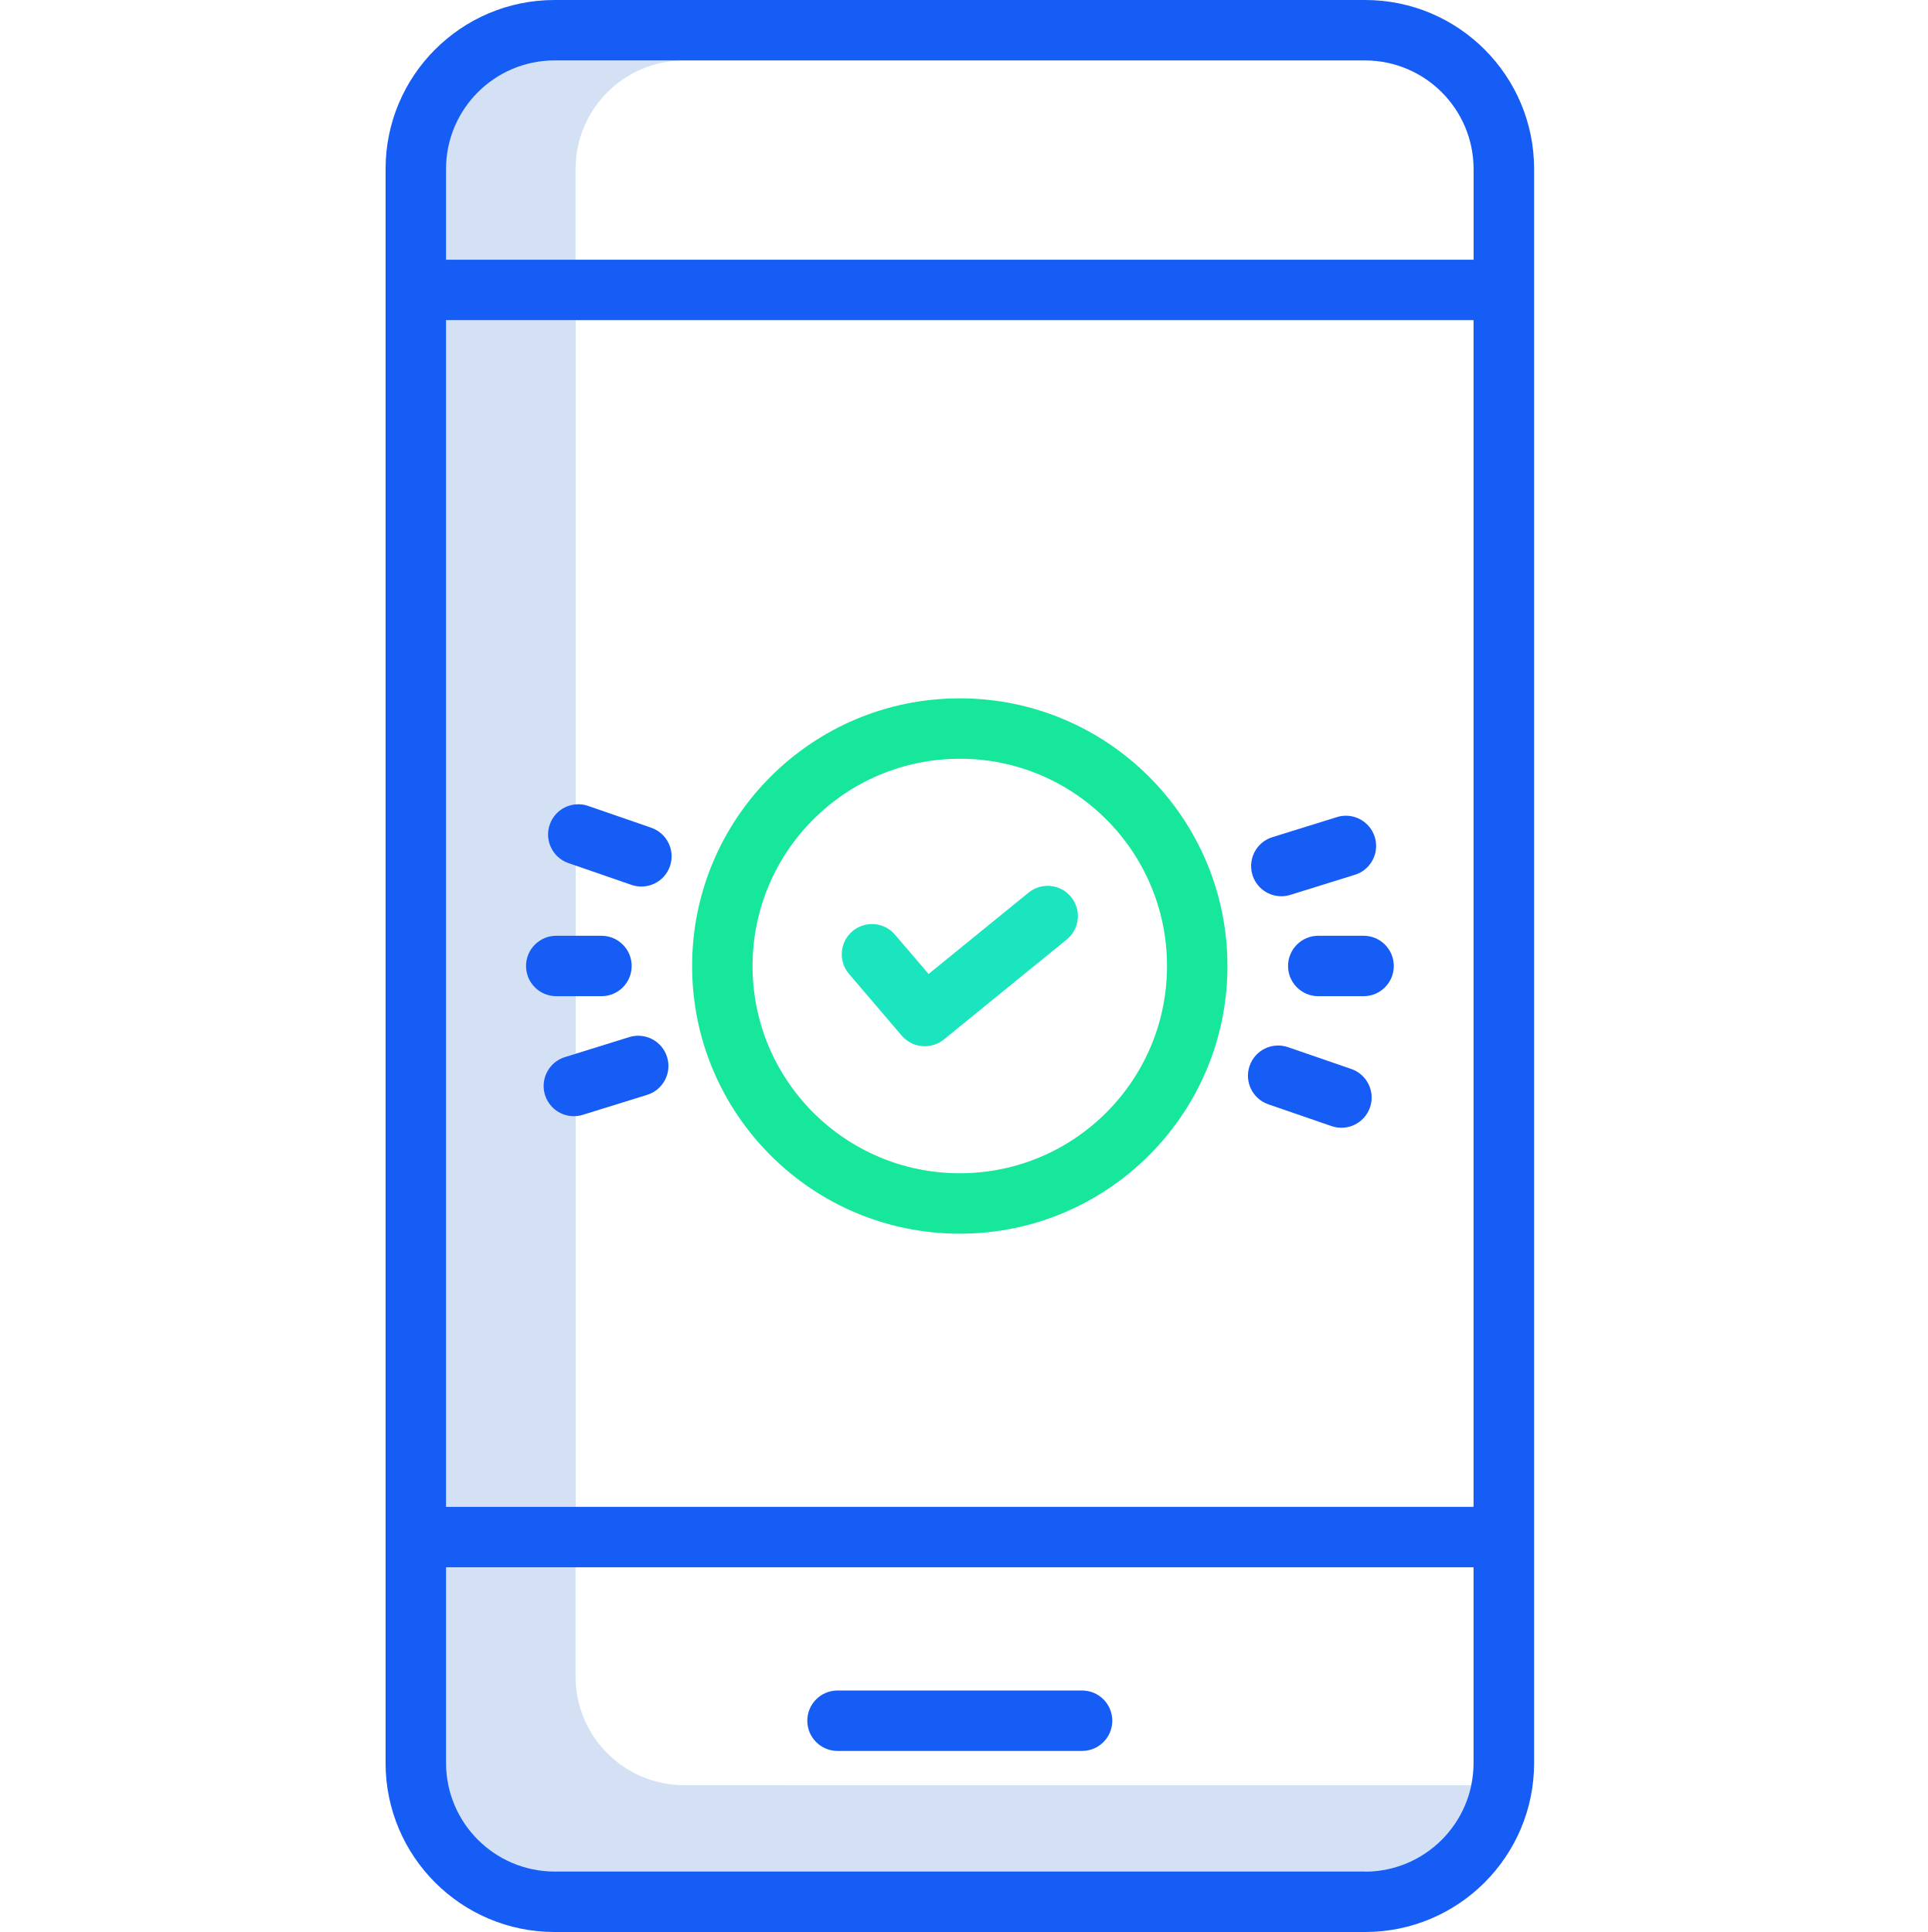
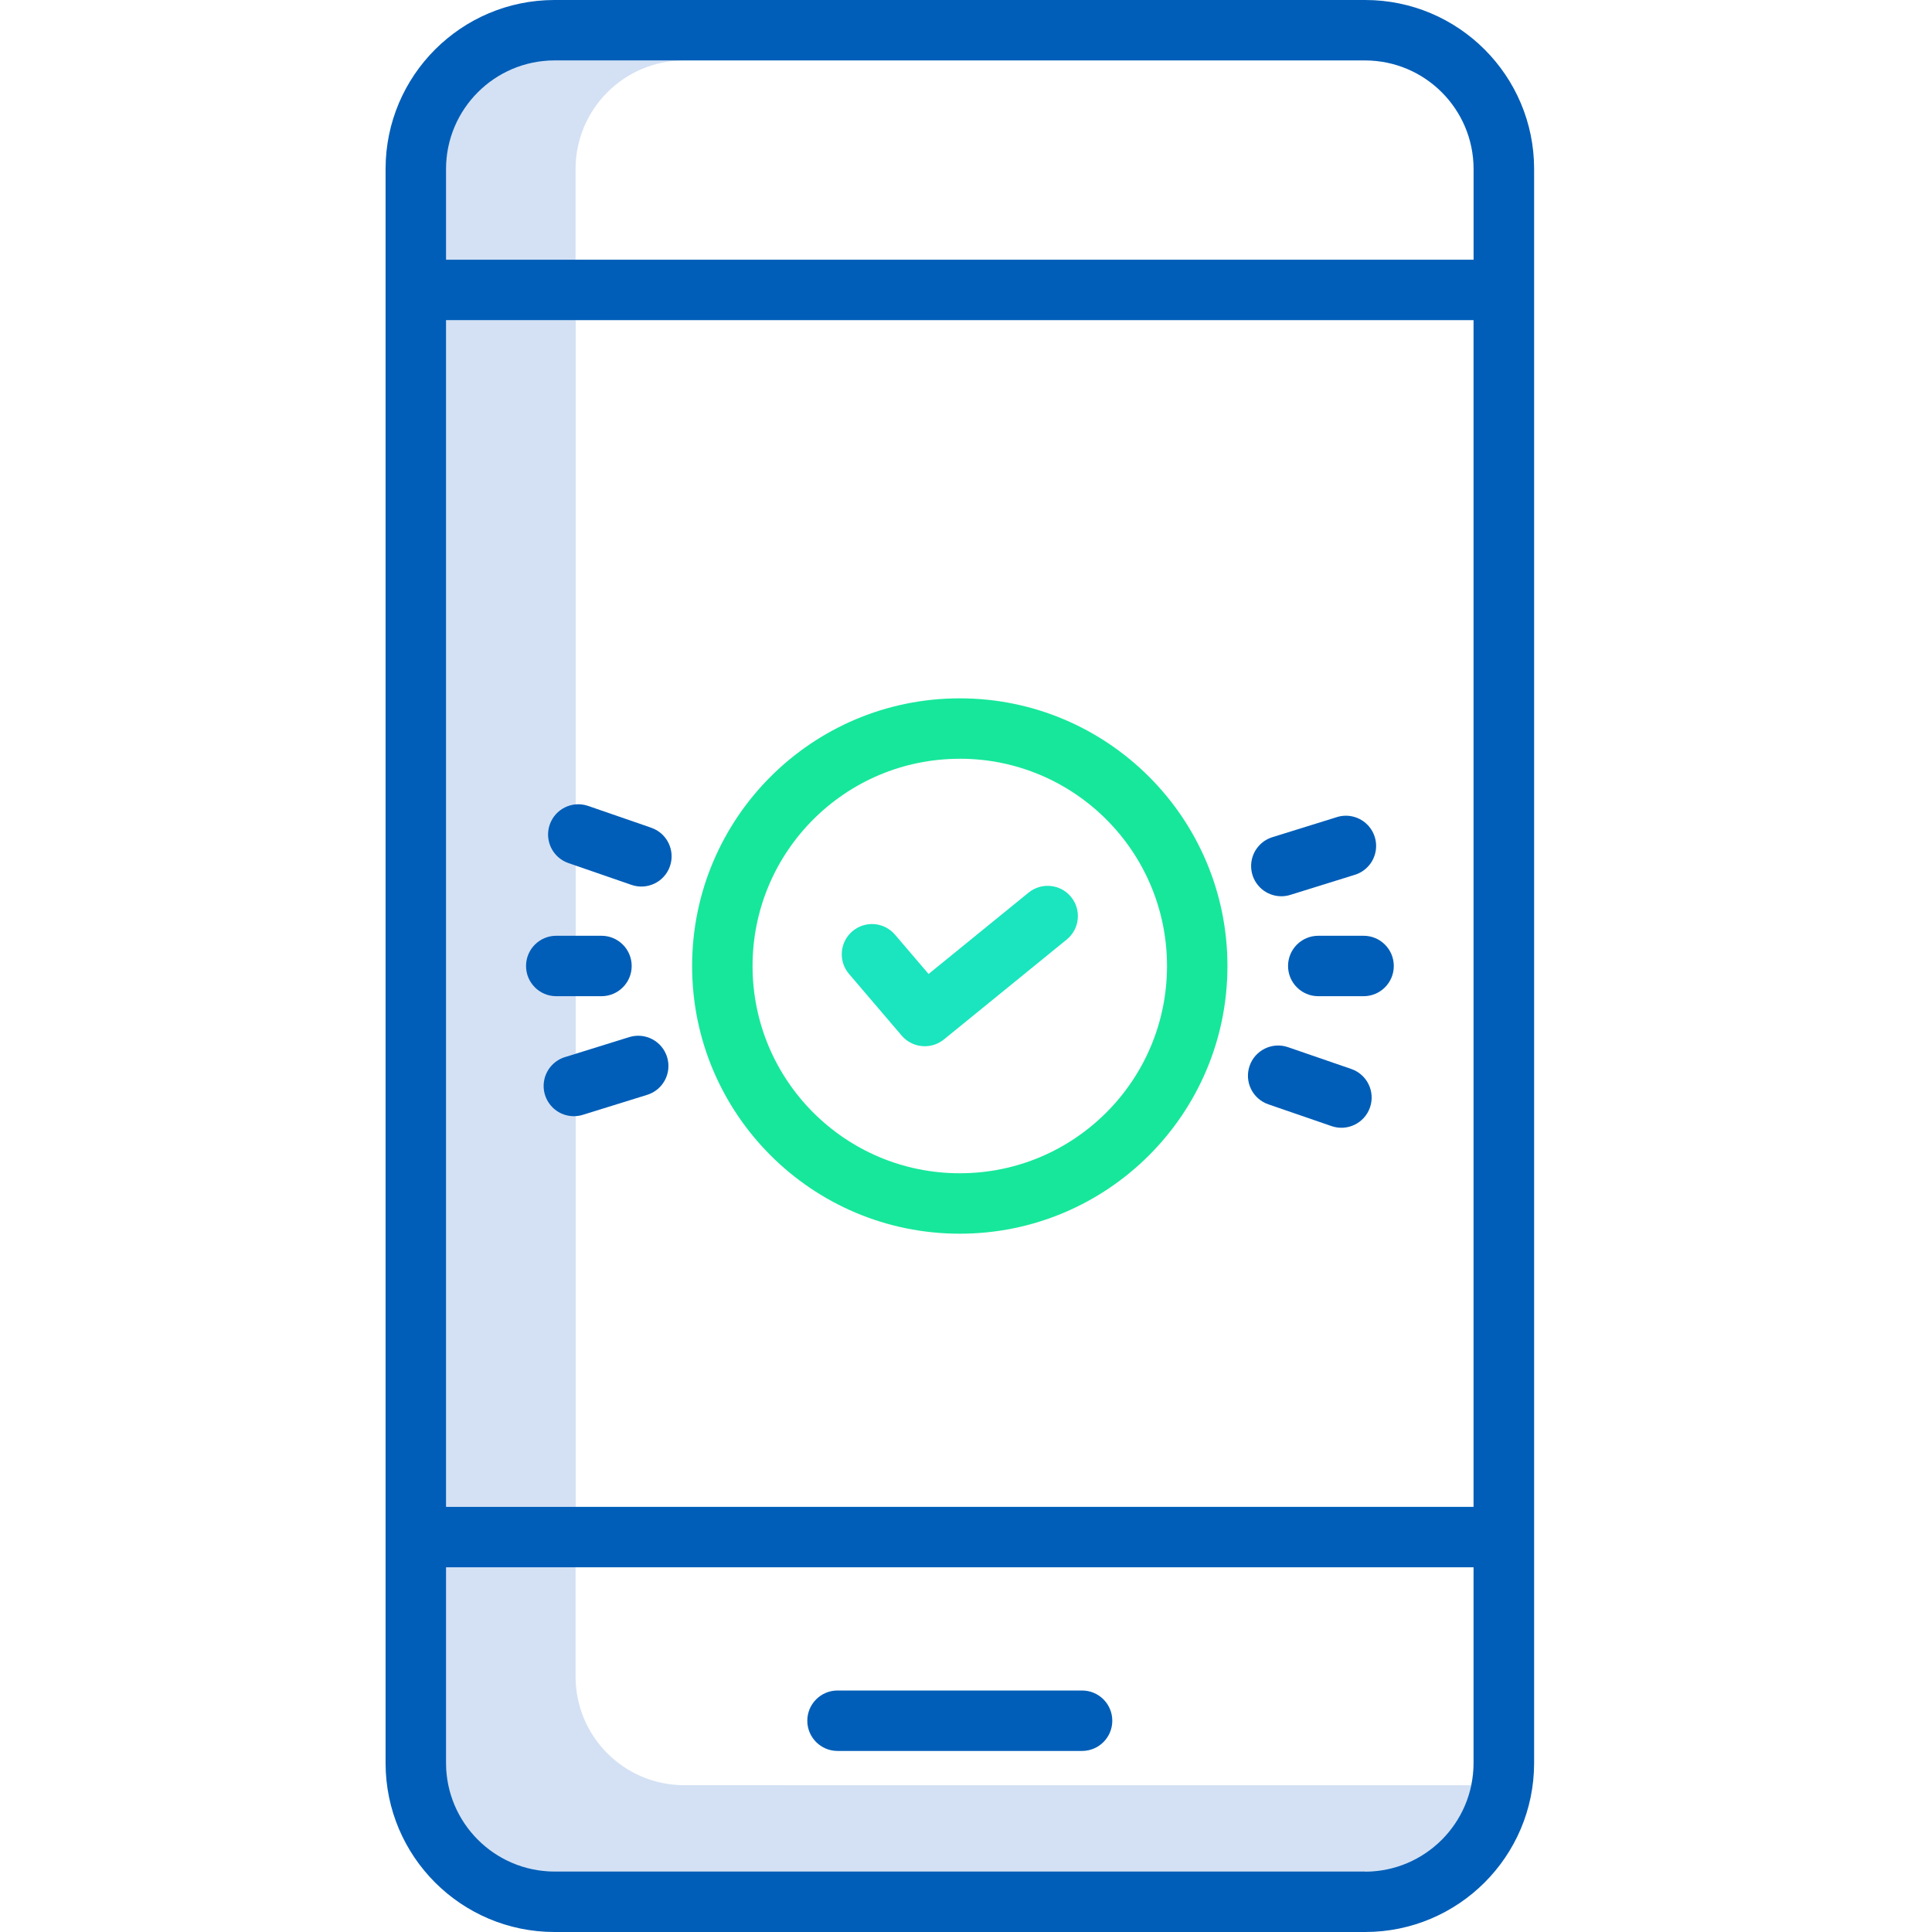
<svg xmlns="http://www.w3.org/2000/svg" width="55" height="55.113" viewBox="0 0 55 55.113">
  <g id="phone" transform="translate(-999 -1746.887)">
    <rect id="Rectangle_160" data-name="Rectangle 160" width="55" height="55" transform="translate(999 1747)" fill="none" />
    <g id="phone-2" data-name="phone" transform="translate(1009.766 1746.887)">
      <path id="Path_252" data-name="Path 252" d="M14.234,74.148h3.7V108h-3.7Zm0,0" transform="translate(-12.276 -65.016)" fill="#d4e1f4" />
      <path id="Path_253" data-name="Path 253" d="M21.021,14h-3.7a3.1,3.1,0,0,0-3.091,3.092v2.592h3.7V17.091A3.1,3.1,0,0,1,21.021,14Zm0,0" transform="translate(-12.276 -12.276)" fill="#d4e1f4" />
      <path id="Path_254" data-name="Path 254" d="M21.021,369.216a3.1,3.1,0,0,1-3.091-3.091V363h-3.7v5.588a3.1,3.1,0,0,0,3.091,3.092H40.456a3.1,3.1,0,0,0,3.027-2.463Zm0,0" transform="translate(-12.276 -318.291)" fill="#d4e1f4" />
      <path id="Path_255" data-name="Path 255" d="M108.257,209.716a.86.86,0,0,1-.656-.3l-1.505-1.763a.862.862,0,1,1,1.311-1.12l.959,1.122,2.853-2.321a.862.862,0,1,1,1.088,1.338l-3.505,2.852A.863.863,0,0,1,108.257,209.716Zm0,0" transform="translate(-92.641 -179.871)" fill="#1ae5be" />
      <path id="Path_256" data-name="Path 256" d="M78.87,177.007a7.636,7.636,0,1,1,7.636-7.636A7.636,7.636,0,0,1,78.87,177.007Zm0-13.548a5.912,5.912,0,1,0,5.912,5.912A5.912,5.912,0,0,0,78.87,163.458Zm0,0" transform="translate(-62.255 -141.814)" fill="#17e79b" />
      <g id="Group_309" data-name="Group 309" transform="translate(0.234 0)">
-         <path id="Path_257" data-name="Path 257" d="M28.181,0H5.05A4.821,4.821,0,0,0,.234,4.816V50.3A4.821,4.821,0,0,0,5.05,55.113H28.181A4.822,4.822,0,0,0,33,50.3V4.815A4.821,4.821,0,0,0,28.181,0ZM1.959,9.133H31.272V42.985H1.959ZM5.05,1.724H28.181a3.1,3.1,0,0,1,3.092,3.092V7.408H1.959V4.815A3.1,3.1,0,0,1,5.05,1.724ZM28.181,53.388H5.05A3.1,3.1,0,0,1,1.959,50.3V44.709H31.272V50.3a3.1,3.1,0,0,1-3.092,3.091Zm0,0" transform="translate(-0.234 0)" fill="#165df5" />
-         <path id="Path_258" data-name="Path 258" d="M105.749,391.531H98.773a.862.862,0,1,0,0,1.724h6.977a.862.862,0,1,0,0-1.724Zm0,0" transform="translate(-85.88 -343.307)" fill="#165df5" />
-         <path id="Path_259" data-name="Path 259" d="M211.389,216.734H210.1a.862.862,0,1,0,0,1.724h1.293a.862.862,0,1,0,0-1.724Zm0,0" transform="translate(-183.492 -190.04)" fill="#165df5" />
-         <path id="Path_260" data-name="Path 260" d="M34.89,218.458a.862.862,0,1,0,0-1.724H33.6a.862.862,0,1,0,0,1.724Zm0,0" transform="translate(-28.731 -190.04)" fill="#165df5" />
-         <path id="Path_261" data-name="Path 261" d="M202.925,242.812l-1.805-.622a.862.862,0,1,0-.562,1.63l1.805.622a.862.862,0,1,0,.562-1.63Zm0,0" transform="translate(-175.375 -212.318)" fill="#165df5" />
-         <path id="Path_262" data-name="Path 262" d="M40.752,186.93l-1.8-.622a.862.862,0,1,0-.562,1.631l1.8.622a.862.862,0,1,0,.562-1.63Zm0,0" transform="translate(-33.173 -163.318)" fill="#165df5" />
-         <path id="Path_263" data-name="Path 263" d="M201.572,191.259a.859.859,0,0,0,.256-.039l1.822-.567a.862.862,0,1,0-.511-1.646l-1.823.567a.862.862,0,0,0,.255,1.685Zm0,0" transform="translate(-176.018 -165.692)" fill="#165df5" />
-         <path id="Path_264" data-name="Path 264" d="M39.346,239.924l-1.823.567a.862.862,0,1,0,.512,1.646l1.823-.566a.862.862,0,0,0-.512-1.647Zm0,0" transform="translate(-32.395 -210.339)" fill="#165df5" />
+         <path id="Path_257" data-name="Path 257" d="M28.181,0H5.05A4.821,4.821,0,0,0,.234,4.816V50.3A4.821,4.821,0,0,0,5.05,55.113H28.181A4.822,4.822,0,0,0,33,50.3V4.815A4.821,4.821,0,0,0,28.181,0ZM1.959,9.133H31.272V42.985H1.959ZM5.05,1.724H28.181a3.1,3.1,0,0,1,3.092,3.092V7.408H1.959V4.815A3.1,3.1,0,0,1,5.05,1.724ZM28.181,53.388H5.05A3.1,3.1,0,0,1,1.959,50.3V44.709H31.272V50.3a3.1,3.1,0,0,1-3.092,3.091Zm0,0" transform="translate(-0.234 0)" fill="#005EB8" />
+         <path id="Path_258" data-name="Path 258" d="M105.749,391.531H98.773a.862.862,0,1,0,0,1.724h6.977a.862.862,0,1,0,0-1.724Zm0,0" transform="translate(-85.88 -343.307)" fill="#005EB8" />
+         <path id="Path_259" data-name="Path 259" d="M211.389,216.734H210.1a.862.862,0,1,0,0,1.724h1.293a.862.862,0,1,0,0-1.724Zm0,0" transform="translate(-183.492 -190.04)" fill="#005EB8" />
+         <path id="Path_260" data-name="Path 260" d="M34.89,218.458a.862.862,0,1,0,0-1.724H33.6a.862.862,0,1,0,0,1.724Zm0,0" transform="translate(-28.731 -190.04)" fill="#005EB8" />
+         <path id="Path_261" data-name="Path 261" d="M202.925,242.812l-1.805-.622a.862.862,0,1,0-.562,1.63l1.805.622a.862.862,0,1,0,.562-1.63Zm0,0" transform="translate(-175.375 -212.318)" fill="#005EB8" />
+         <path id="Path_262" data-name="Path 262" d="M40.752,186.93l-1.8-.622a.862.862,0,1,0-.562,1.631l1.8.622a.862.862,0,1,0,.562-1.63Zm0,0" transform="translate(-33.173 -163.318)" fill="#005EB8" />
+         <path id="Path_263" data-name="Path 263" d="M201.572,191.259a.859.859,0,0,0,.256-.039l1.822-.567a.862.862,0,1,0-.511-1.646l-1.823.567a.862.862,0,0,0,.255,1.685Zm0,0" transform="translate(-176.018 -165.692)" fill="#005EB8" />
+         <path id="Path_264" data-name="Path 264" d="M39.346,239.924l-1.823.567a.862.862,0,1,0,.512,1.646l1.823-.566a.862.862,0,0,0-.512-1.647Zm0,0" transform="translate(-32.395 -210.339)" fill="#005EB8" />
      </g>
    </g>
  </g>
</svg>
